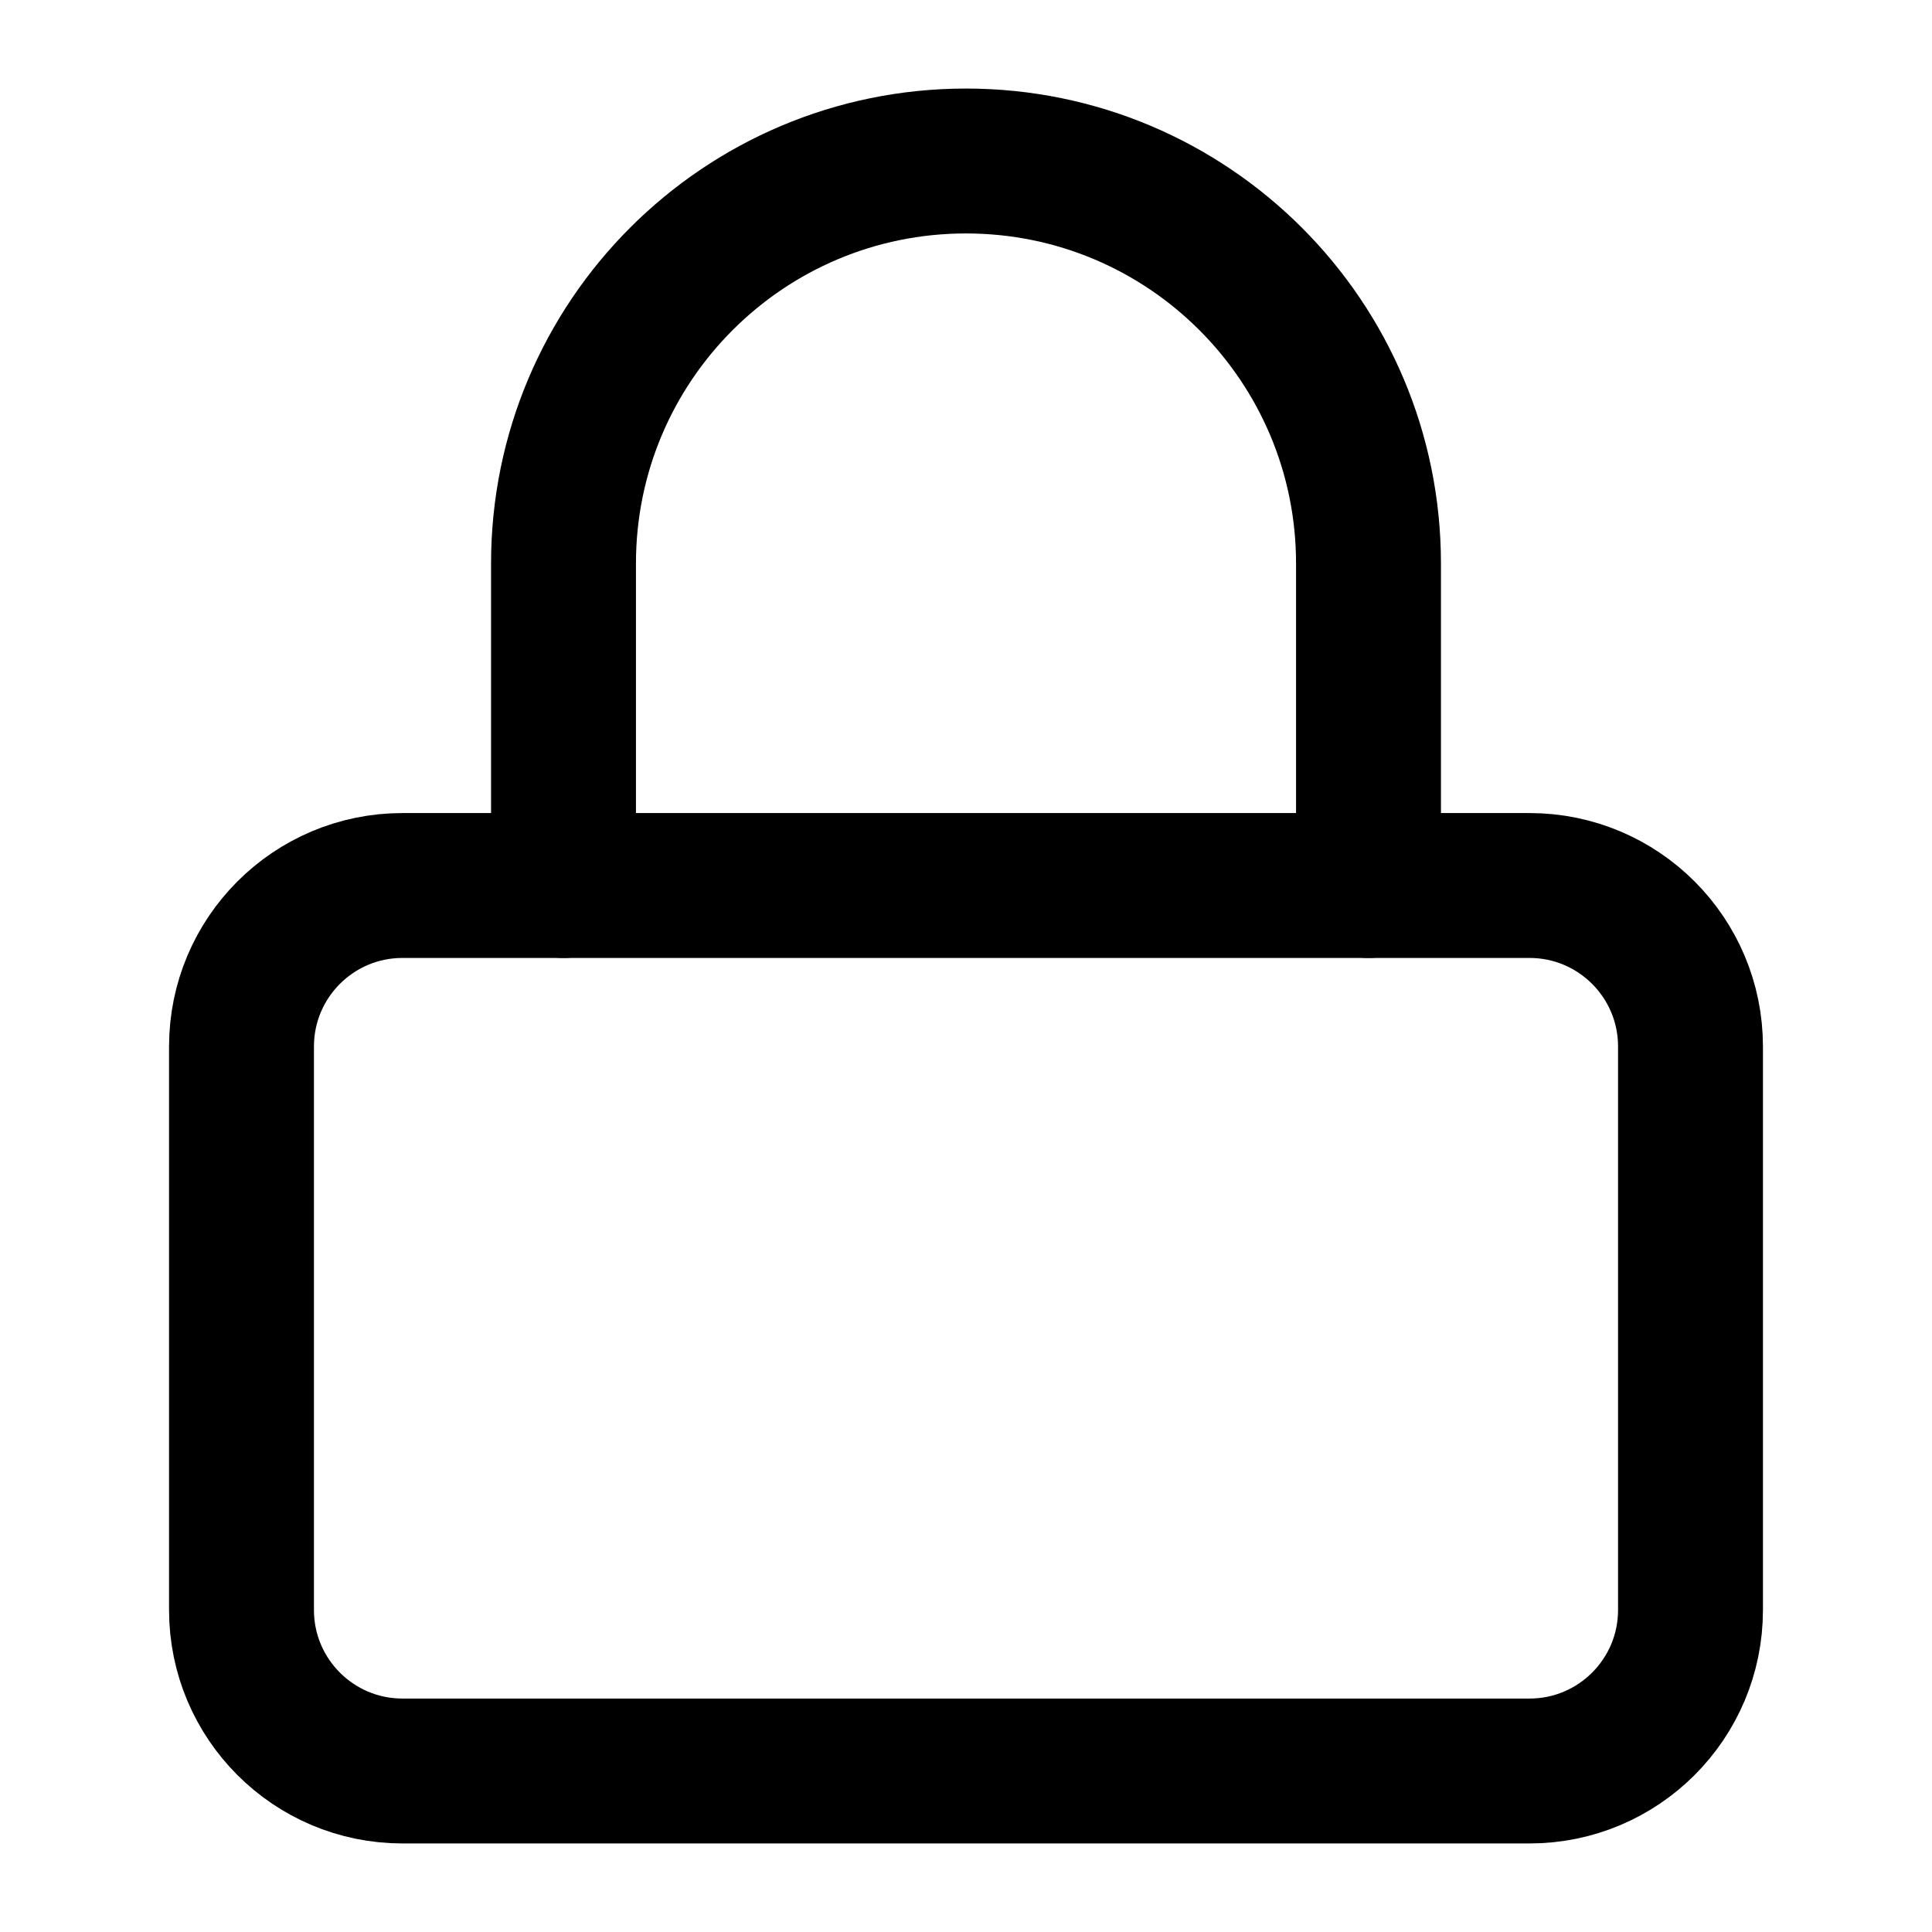
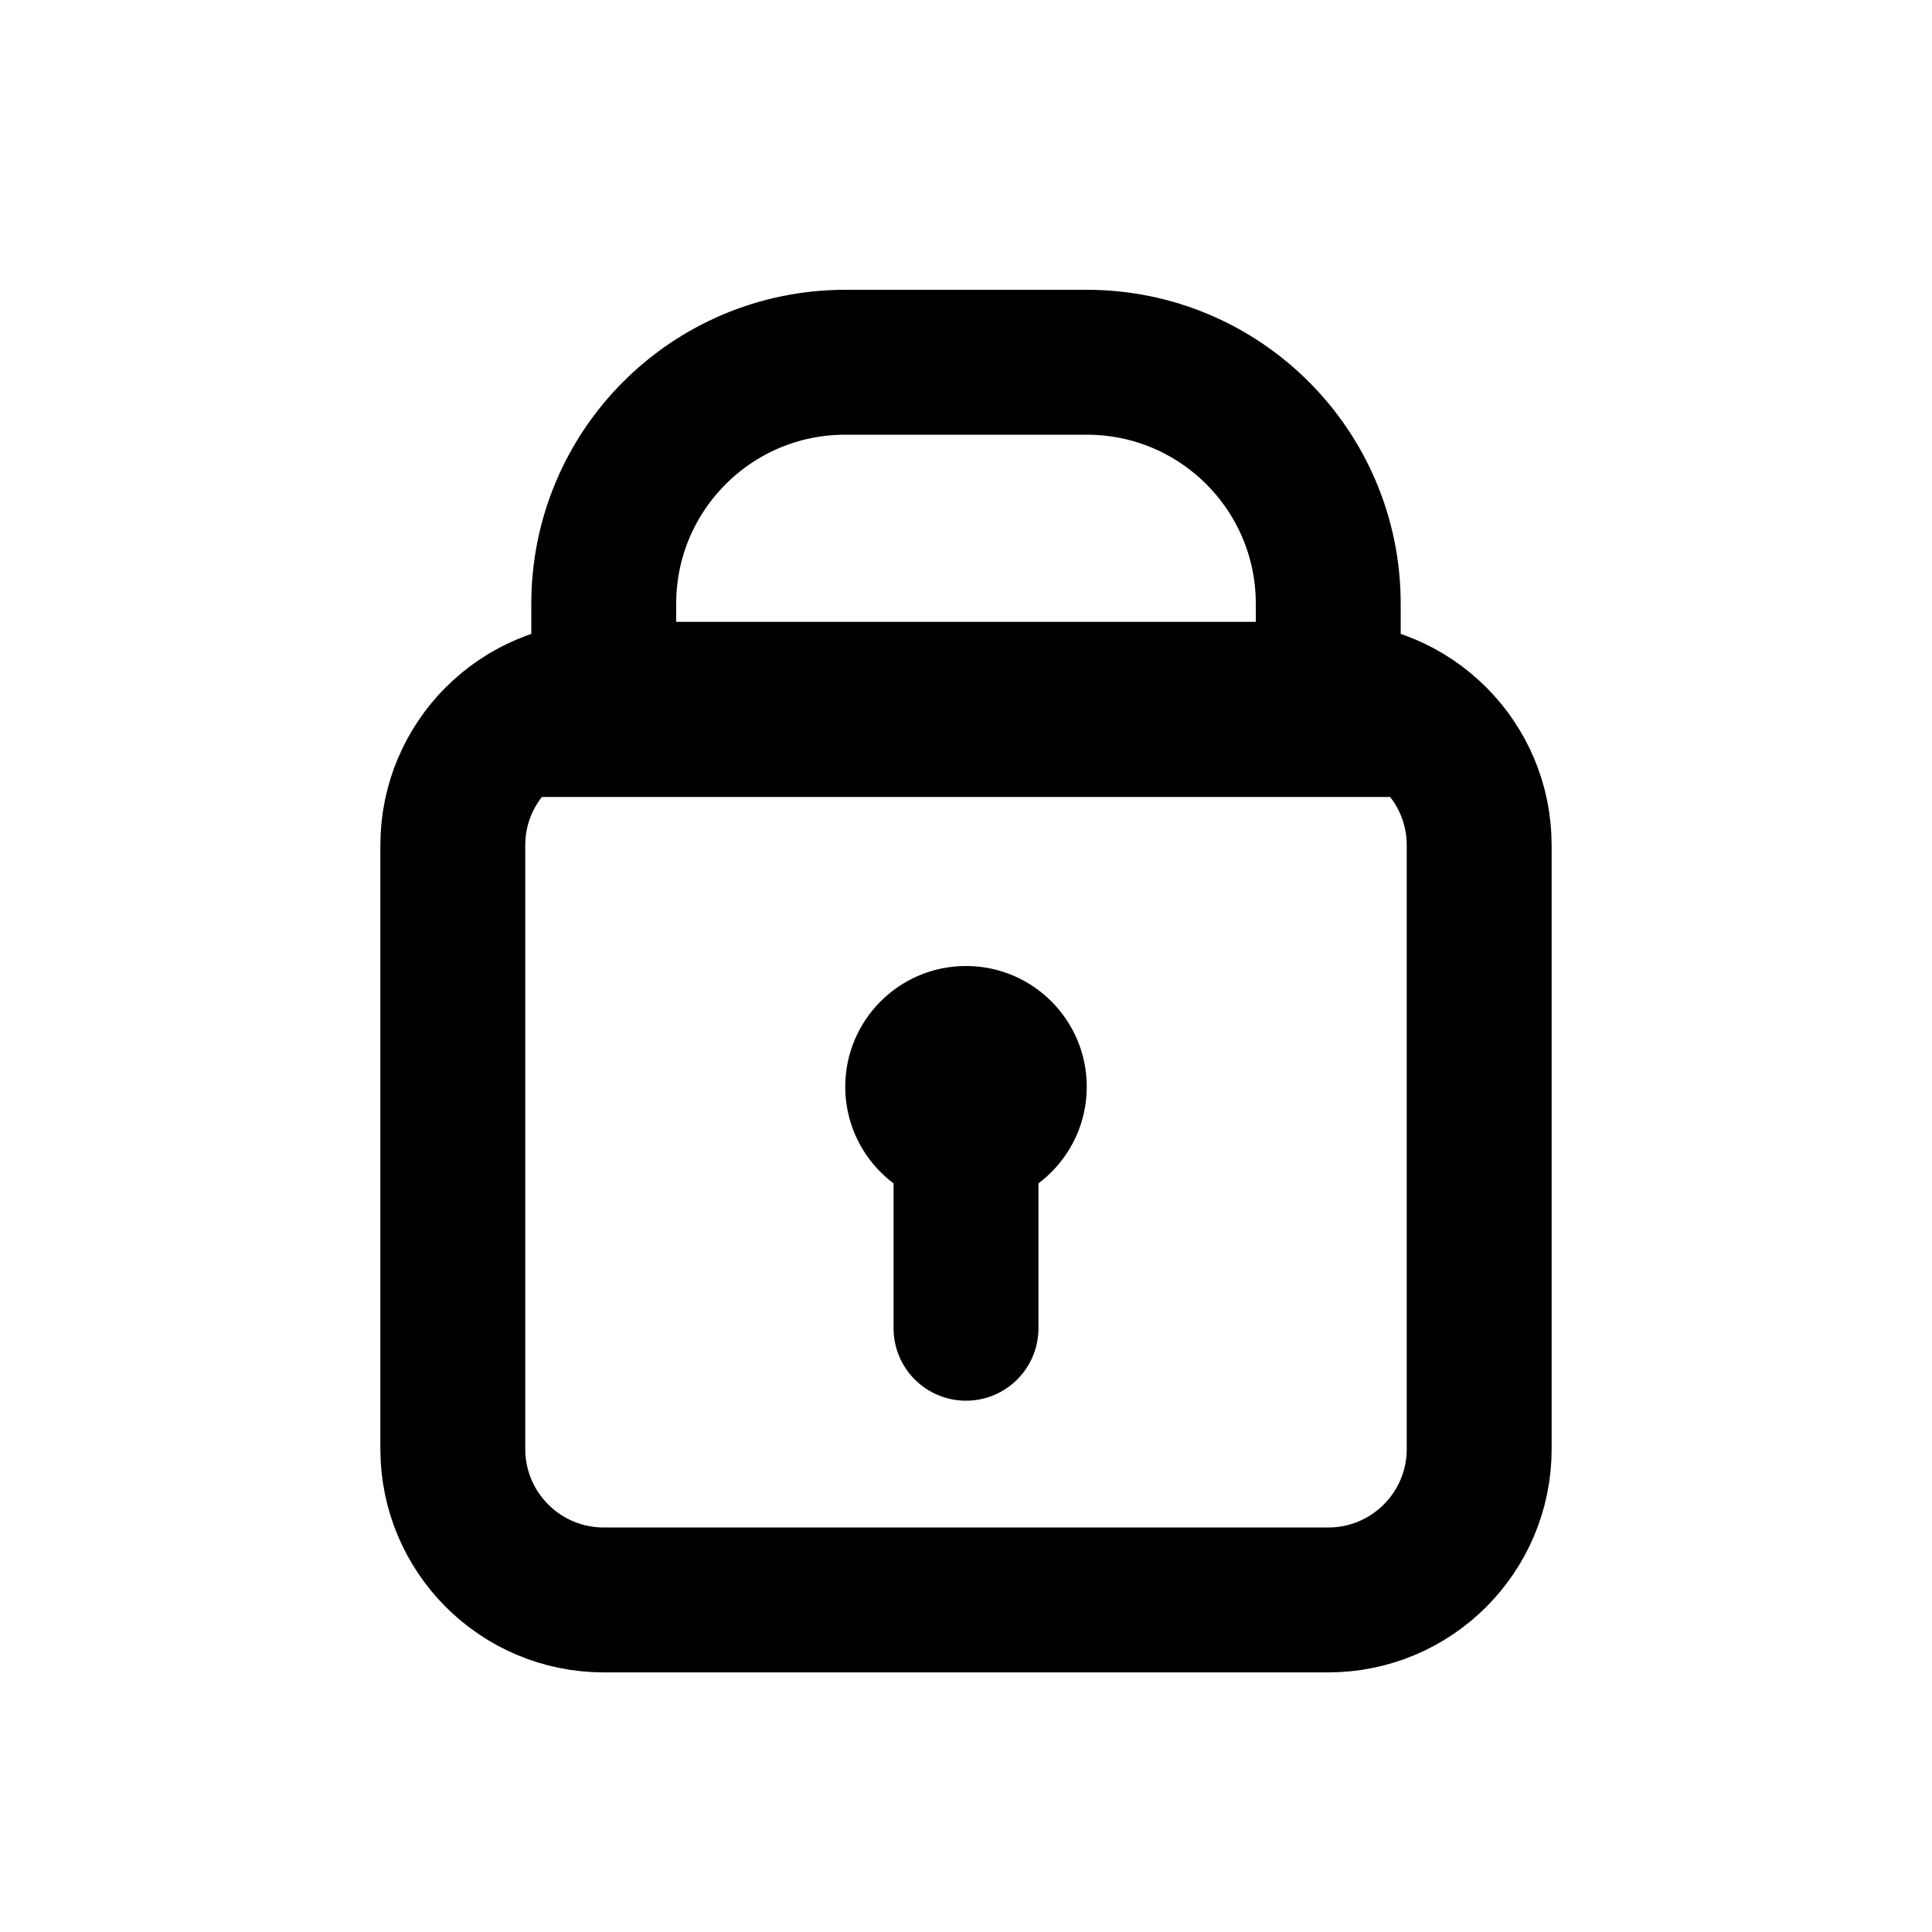
- <svg xmlns="http://www.w3.org/2000/svg" width="24" height="24" viewBox="0 0 24 24" fill="none" stroke="currentColor" stroke-width="1.8" stroke-linecap="round" stroke-linejoin="round">
-   <rect width="18" height="11" x="3" y="11" rx="2" ry="2" />
-   <path d="M7 11V7a5 5 0 0 1 10 0v4" />
+ <svg xmlns="http://www.w3.org/2000/svg" width="16" height="16" viewBox="0 0 16 16" fill="none">
+   <path d="M5 5C5 3.895 5.895 3 7 3H9C10.105 3 11 3.895 11 5V6H5V5Z" stroke="black" stroke-width="1.2" />
+   <path d="M8 9V11" stroke="black" stroke-width="1.2" stroke-linecap="round" />
+   <circle cx="8" cy="9" r="1" fill="black" />
+   <rect x="3.75" y="5.75" width="8.5" height="7.5" rx="1.25" stroke="black" stroke-width="1.2" stroke-linejoin="round" />
</svg>
